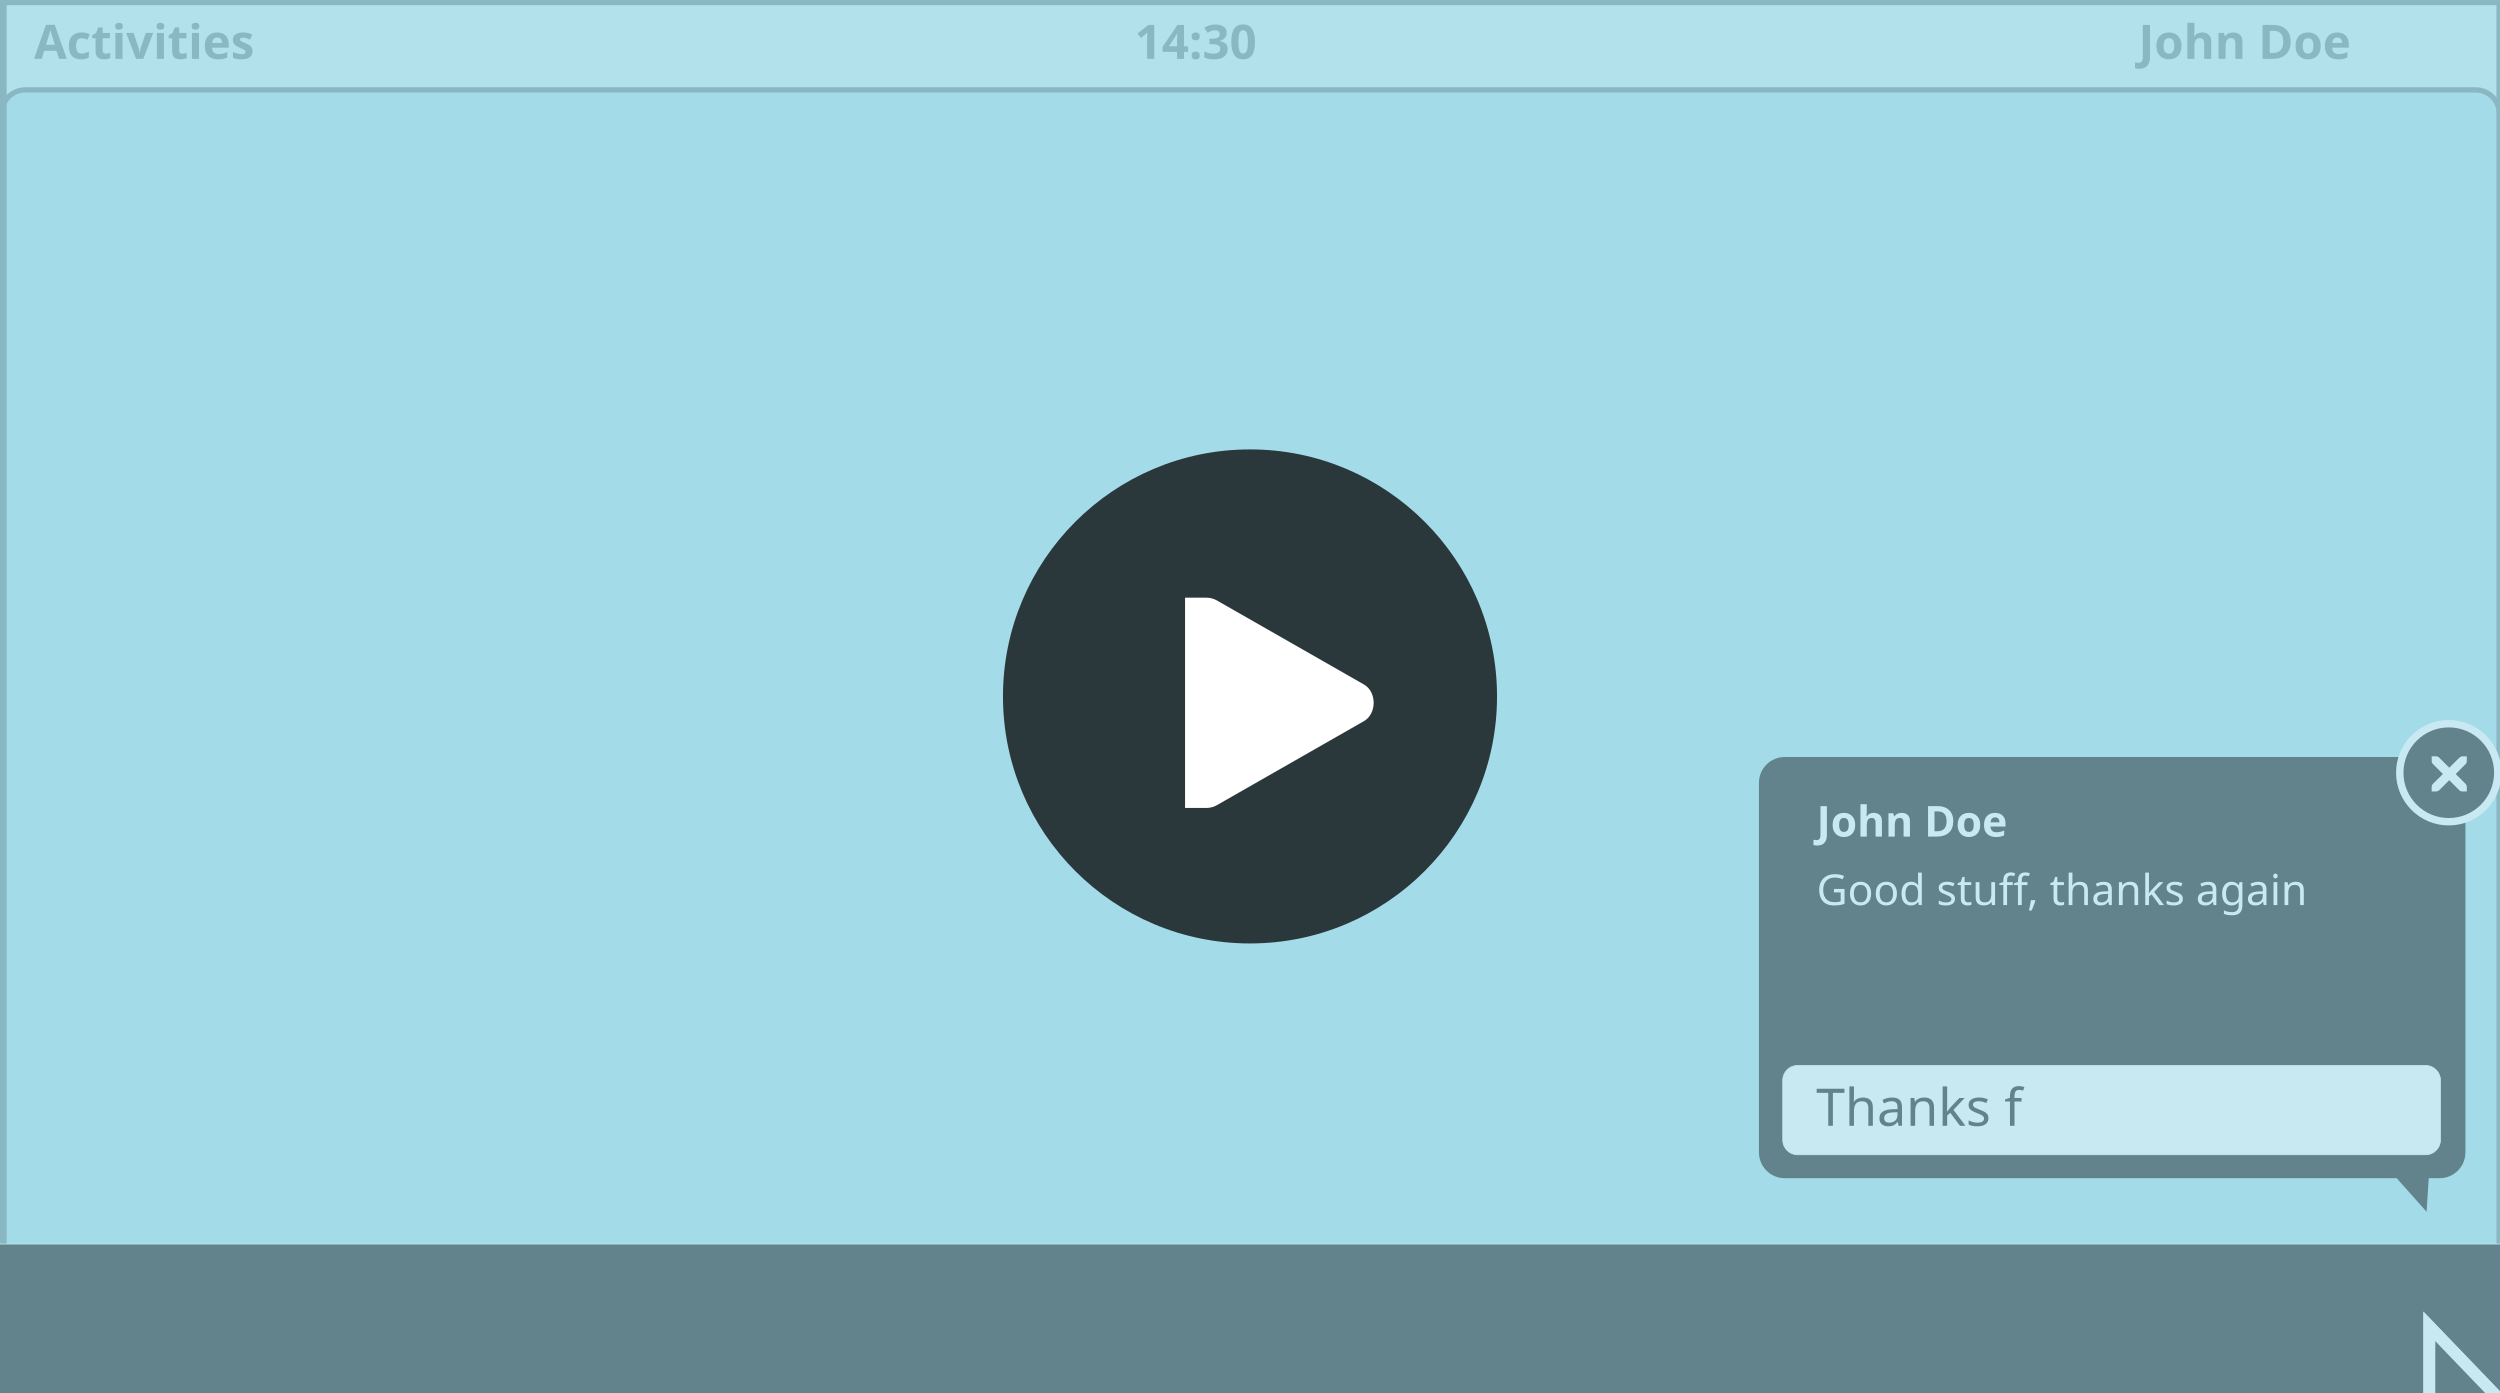
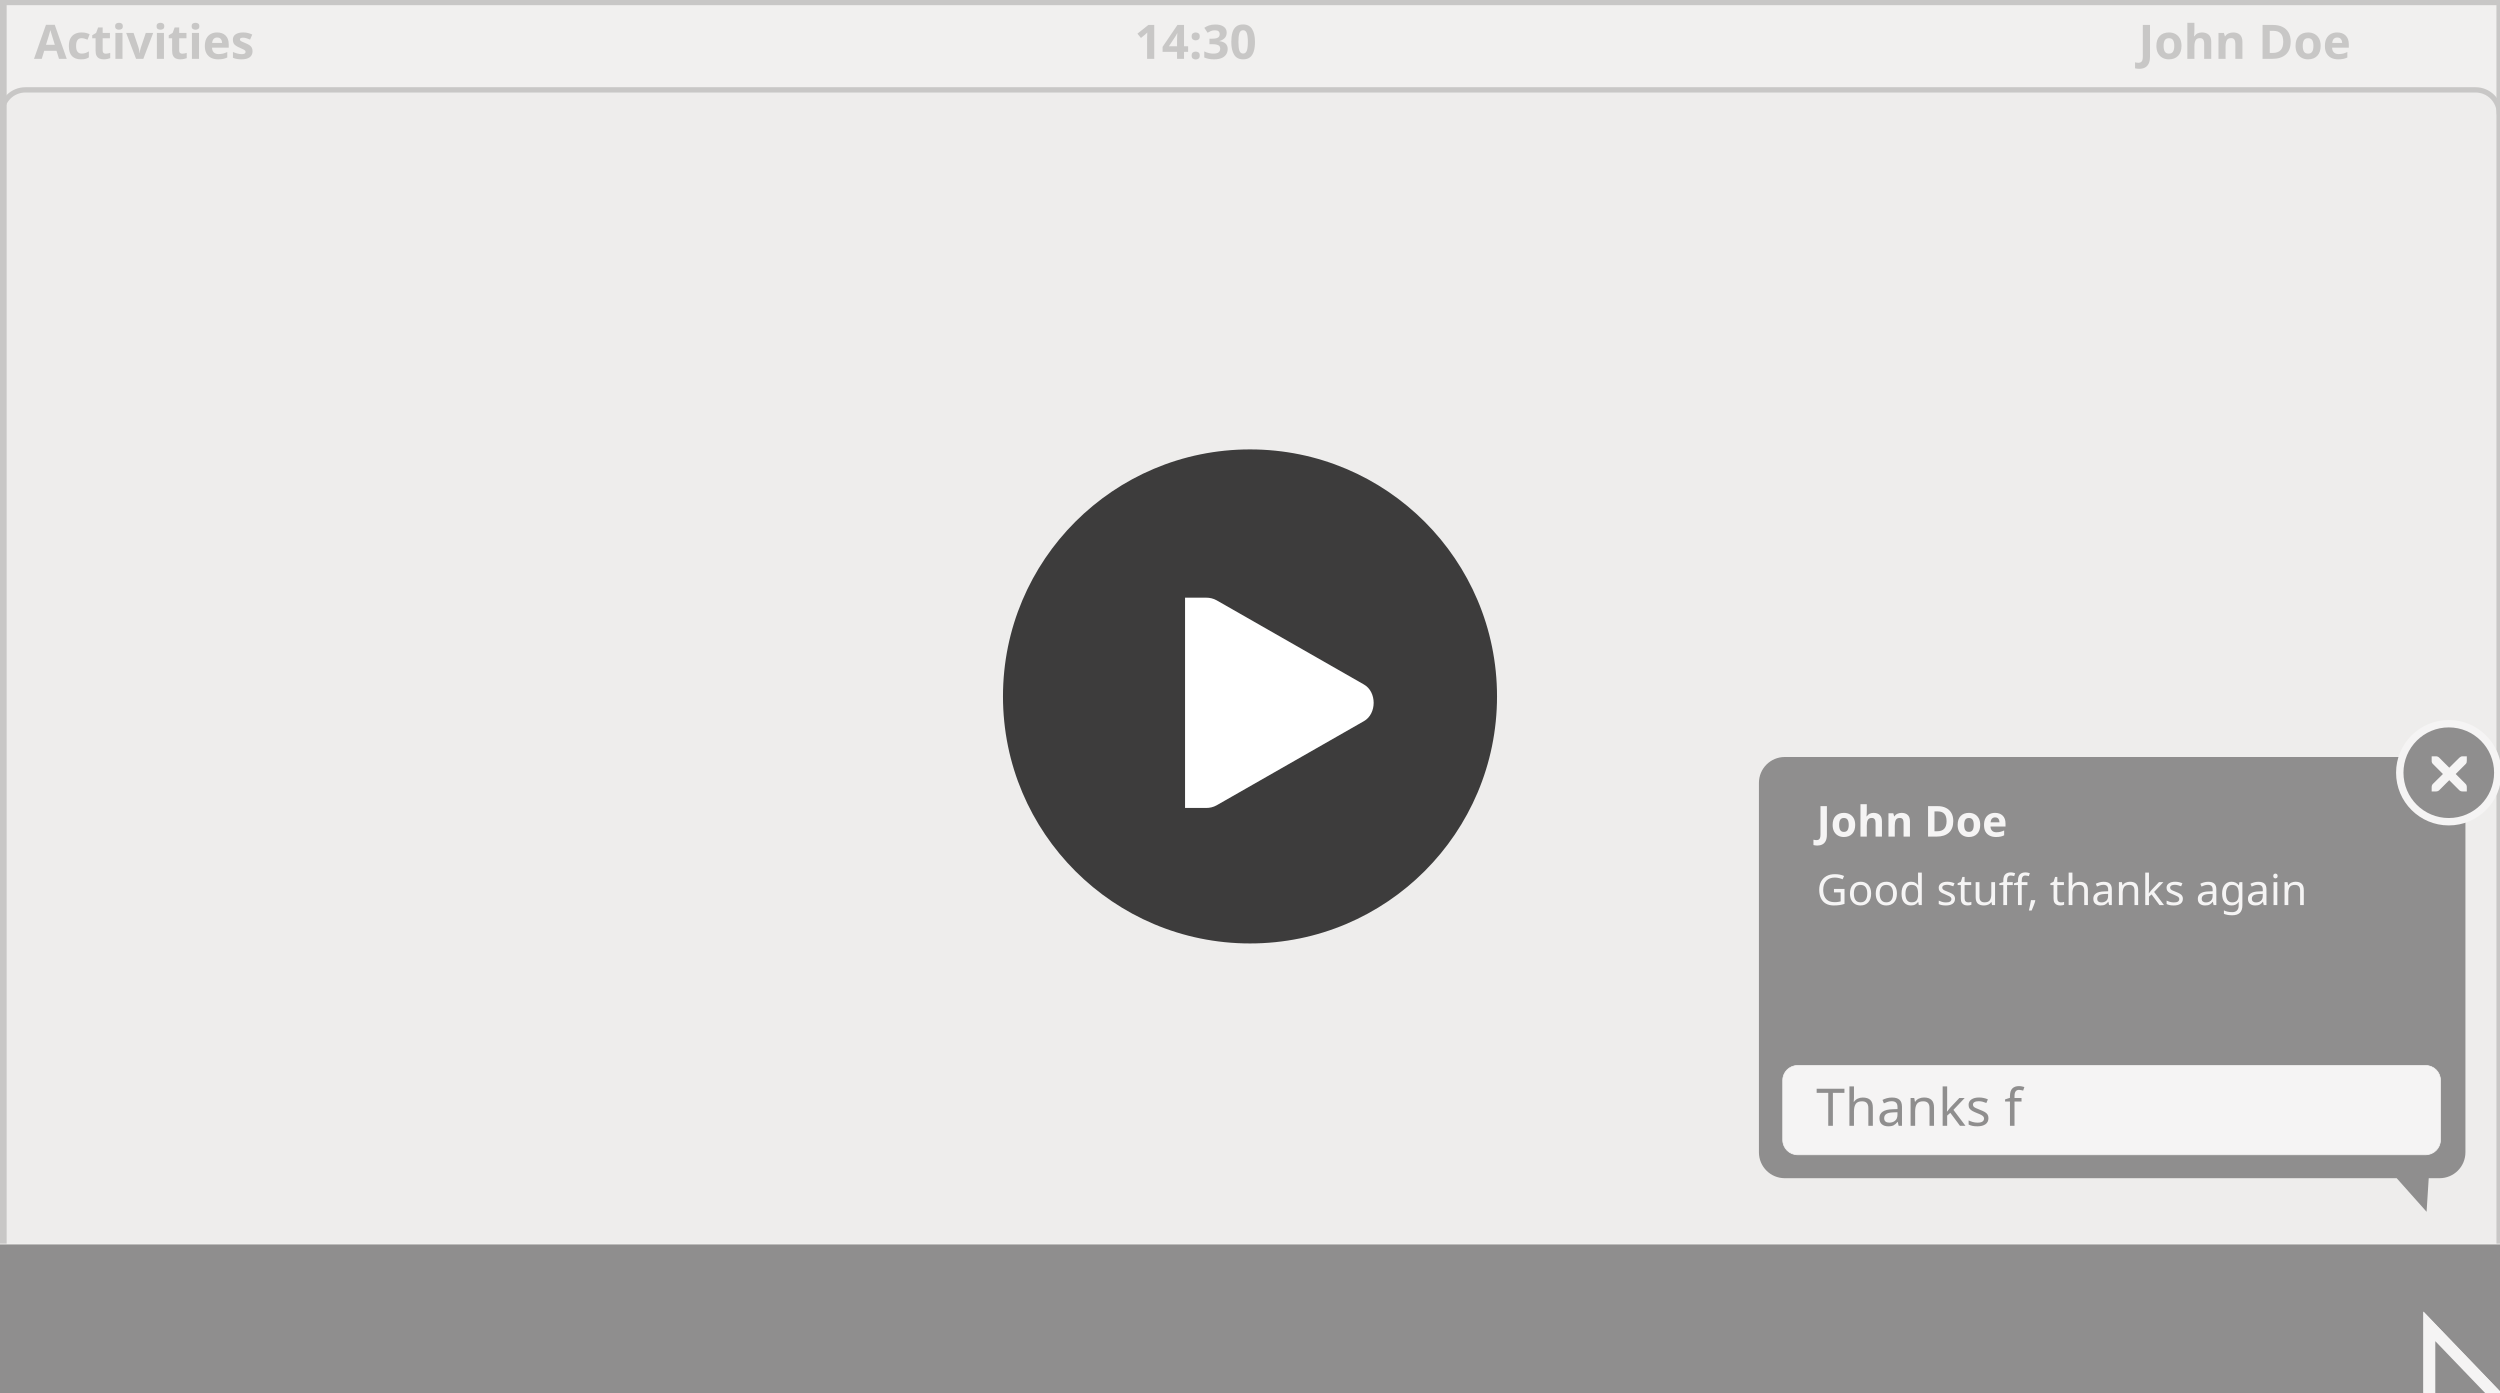
<svg xmlns="http://www.w3.org/2000/svg" xmlns:xlink="http://www.w3.org/1999/xlink" height="468" id="svg1525" version="1.1" width="840">
  <defs id="defs10077">
    <linearGradient id="RHEL7">
      <stop id="stop13323" offset="0" style="stop-color:#a3dbe8;stop-opacity:1" />
      <stop id="stop13325" offset="1" style="stop-color:#a3dbe8;stop-opacity:1" />
    </linearGradient>
    <linearGradient id="GNOME">
      <stop id="stop11074" offset="0" style="stop-color:#eeedec;stop-opacity:1" />
      <stop id="stop11076" offset="1" style="stop-color:#eeedec;stop-opacity:1" />
    </linearGradient>
    <linearGradient id="BLANK">
      <stop id="stop7012" offset="0" style="stop-color:#eeedec;stop-opacity:0" />
      <stop id="stop7014" offset="1" style="stop-color:#eeedec;stop-opacity:0" />
    </linearGradient>
    <linearGradient gradientUnits="userSpaceOnUse" id="linearGradient14910-9" x1="29.09" x2="33.971" y1="11.773" y2="9.709" xlink:href="#linearGradient5716-3-1-7" />
    <linearGradient id="linearGradient5716-3-1-7">
      <stop id="stop5718-0-3-8" offset="0" style="stop-color:#000000;stop-opacity:1" />
      <stop id="stop5720-0-39-8" offset="1" style="stop-color:#484848;stop-opacity:1" />
    </linearGradient>
  </defs>
  <g id="layer2">
-     <rect height="487" id="background" style="fill:url(#RHEL7);" width="864" x="-17" y="-9" />
+     <rect height="487" id="background" style="fill:url(#GNOME);" width="864" x="-17" y="-9" />
  </g>
  <g id="layer4" style="opacity:0.4">
    <g id="g11050" style="opacity:0.4;display:inline" transform="matrix(0.7497774,0,0,0.7497774,-59.33612,-43.34669)">
      <path d="m 79.061,57.414 1120.879,0 0,51.485 c 0,0 -4.028,-10.607 -11.099,-10.96 L 89,99 c -4.596,-0.354 -9.939,5.5 -9.939,5.5 z" id="rect10989" style="color:#000000;fill:#ffffff;fill-opacity:1;fill-rule:nonzero;stroke:none;stroke-width:3;marker:none;visibility:visible;display:inline;overflow:visible;enable-background:new" />
      <g id="g10976" transform="translate(11,0)">
        <rect height="626.05" id="rect10923" style="color:#000000;fill:none;stroke:#000000;stroke-width:3.625;stroke-miterlimit:4;stroke-opacity:1;stroke-dasharray:none;marker:none;visibility:visible;display:inline;overflow:visible;enable-background:new" width="1119.375" x="69.312" y="58.312" />
        <path d="m 1188.199,108.766 c 0,-5.898 -4.781,-10.679 -10.679,-10.679 l -1097.999,0 c -5.898,0 -10.679,4.781 -10.679,10.679" id="path10955" style="fill:none;stroke:#000000;stroke-width:2.373px;stroke-linecap:round;stroke-linejoin:miter;stroke-opacity:1" />
        <text id="text10964" style="font-size:21.262px;font-style:normal;font-variant:normal;font-weight:bold;font-stretch:normal;text-align:start;line-height:125%;letter-spacing:0px;word-spacing:0px;writing-mode:lr-tb;text-anchor:start;fill:#000000;fill-opacity:1;stroke:none;font-family:Cantarell;-inkscape-font-specification:Cantarell Bold" x="83.375" y="84.187" xml:space="preserve">
          <tspan id="tspan10966" x="83.375" y="84.187">Activities</tspan>
        </text>
        <text id="text10968" style="font-size:21.262px;font-style:normal;font-variant:normal;font-weight:bold;font-stretch:normal;text-align:end;line-height:125%;letter-spacing:0px;word-spacing:0px;writing-mode:lr-tb;text-anchor:end;fill:#000000;fill-opacity:1;stroke:none;font-family:Cantarell;-inkscape-font-specification:Cantarell Bold" x="1171.375" y="84.187" xml:space="preserve">
          <tspan id="tspan10970" x="1171.375" y="84.187">John Doe</tspan>
        </text>
        <text id="text10972" style="font-size:21.262px;font-style:normal;font-variant:normal;font-weight:bold;font-stretch:normal;text-align:center;line-height:125%;letter-spacing:0px;word-spacing:0px;writing-mode:lr-tb;text-anchor:middle;fill:#000000;fill-opacity:1;stroke:none;font-family:Cantarell;-inkscape-font-specification:Cantarell Bold" x="628.846" y="84.187" xml:space="preserve">
          <tspan id="tspan10974" x="628.846" y="84.187">14:30</tspan>
        </text>
      </g>
    </g>
    <g id="g10112" transform="translate(-278,0)">
      <path d="m 877.7,254.35 c -4.82,0 -8.7,3.88 -8.7,8.7 l 0,124.127 c 0,4.82 3.88,8.7 8.7,8.7 l 205.593,0 10.04,11.283 0.719,-11.283 3.631,0 c 4.82,0 8.7,-3.88 8.7,-8.7 l 0,-124.127 c 0,-4.82 -3.88,-8.7 -8.7,-8.7 z" id="rect7270" style="color:#000000;fill:#000000;fill-opacity:1;fill-rule:nonzero;stroke:none;stroke-width:2;marker:none;visibility:visible;display:inline;overflow:visible;enable-background:accumulate" />
      <g id="g10162" style="display:inline" transform="matrix(0.6214197,0,0,0.6214197,578.4863,-166.9723)">
        <path d="m 867,686.5 a 26.5,26.5 0 1 1 -53,0 26.5,26.5 0 1 1 53,0 z" id="path8045" style="color:#000000;fill:#000000;fill-opacity:1;fill-rule:nonzero;stroke:#ffffff;stroke-width:4;stroke-miterlimit:4;stroke-opacity:1;stroke-dasharray:none;marker:none;visibility:visible;display:inline;overflow:visible;enable-background:accumulate" />
        <g id="g14265-5" style="display:inline" transform="matrix(2.375,0,0,2.375,821.75,668.125)">
          <g id="layer4-4-1" style="display:inline" transform="translate(-41,-760)">
            <rect height="16" id="rect10837-5" style="color:#bebebe;fill:none;stroke:none;stroke-width:1;marker:none;visibility:visible;display:inline;overflow:visible;enable-background:new" width="16" x="41" y="760" />
            <path d="m 45,764 1,0 c 0.01,-1.2e-4 0.021,-4.6e-4 0.031,0 0.255,0.011 0.51,0.129 0.688,0.312 L 49,766.594 51.312,764.312 C 51.578,764.082 51.759,764.007 52,764 l 1,0 0,1 c 0,0.286 -0.034,0.551 -0.25,0.75 l -2.281,2.281 2.25,2.25 C 52.907,770.469 53,770.735 53,771 l 0,1 -1,0 c -0.265,-10e-6 -0.531,-0.093 -0.719,-0.281 L 49,769.438 46.719,771.719 C 46.531,771.907 46.265,772 46,772 l -1,0 0,-1 c -3e-6,-0.265 0.093,-0.531 0.281,-0.719 l 2.281,-2.25 L 45.281,765.75 C 45.071,765.555 44.978,765.281 45,765 l 0,-1 z" id="path10839-9" style="font-size:medium;font-style:normal;font-variant:normal;font-weight:normal;font-stretch:normal;text-indent:0;text-align:start;text-decoration:none;line-height:normal;letter-spacing:normal;word-spacing:normal;text-transform:none;direction:ltr;block-progression:tb;writing-mode:lr-tb;text-anchor:start;color:#bebebe;fill:#ffffff;fill-opacity:1;fill-rule:nonzero;stroke:none;stroke-width:1.781;marker:none;visibility:visible;display:inline;overflow:visible;enable-background:new;font-family:Andale Mono;-inkscape-font-specification:Andale Mono" />
          </g>
        </g>
      </g>
      <rect height="30" id="rect9590" rx="5" ry="5" style="color:#000000;fill:#ffffff;fill-opacity:1;fill-rule:nonzero;stroke:#ffffff;stroke-width:0.247;stroke-linecap:butt;stroke-linejoin:miter;stroke-miterlimit:4;stroke-opacity:1;stroke-dasharray:none;stroke-dashoffset:0;marker:none;visibility:visible;display:inline;overflow:visible;enable-background:accumulate" width="221" x="877" y="358" />
      <text id="text10100" style="font-size:17.433px;font-style:normal;font-variant:normal;font-weight:normal;font-stretch:normal;text-align:start;line-height:125%;letter-spacing:0px;word-spacing:0px;writing-mode:lr-tb;text-anchor:start;fill:#000000;fill-opacity:1;stroke:none;font-family:Cantarell;-inkscape-font-specification:Cantarell" x="888.226" y="378.271" xml:space="preserve">
        <tspan id="tspan10102" x="888.226" y="378.271">Thanks f</tspan>
      </text>
      <text id="text10104" style="font-size:14.321px;font-style:normal;font-variant:normal;font-weight:normal;font-stretch:normal;text-align:start;line-height:125%;letter-spacing:0px;word-spacing:0px;writing-mode:lr-tb;text-anchor:start;fill:#ffffff;fill-opacity:1;stroke:none;font-family:Cantarell;-inkscape-font-specification:Cantarell" x="888.381" y="304.095" xml:space="preserve">
        <tspan id="tspan10106" x="888.381" y="304.095">Good stuff, thanks again</tspan>
      </text>
      <text id="text10108" style="font-size:14.321px;font-style:normal;font-variant:normal;font-weight:bold;font-stretch:normal;text-align:start;line-height:125%;letter-spacing:0px;word-spacing:0px;writing-mode:lr-tb;text-anchor:start;fill:#ffffff;fill-opacity:1;stroke:none;font-family:Cantarell;-inkscape-font-specification:Cantarell Bold" x="888.381" y="281.095" xml:space="preserve">
        <tspan id="tspan10110" x="888.381" y="281.095">John Doe</tspan>
      </text>
    </g>
    <rect height="60" id="rect10128" style="color:#000000;fill:#000000;fill-opacity:1;fill-rule:nonzero;stroke:#ffffff;stroke-width:0.247;stroke-linecap:butt;stroke-linejoin:miter;stroke-miterlimit:4;stroke-opacity:1;stroke-dasharray:none;stroke-dashoffset:0;marker:none;visibility:visible;display:inline;overflow:visible;enable-background:accumulate" width="855" x="-9" y="418" />
    <g id="default-pointer-c-1" style="display:inline" transform="matrix(3.99917,0,0,3.99917,709.8635,436.3936)">
      <path d="m 26.605,2.318 0,16.44 3.712,-3.624 2.121,4.331 c 0.52,1.171 3.221,0.23 2.453,-1.337 l -2.099,-4.497 4.685,0 L 26.605,2.318 z" id="path5565-2" style="color:#000000;fill:url(#linearGradient14910-9);fill-opacity:1;fill-rule:nonzero;stroke:#ffffff;stroke-width:1;stroke-linecap:butt;stroke-linejoin:miter;stroke-miterlimit:10;stroke-opacity:1;stroke-dasharray:none;stroke-dashoffset:0;marker:none;visibility:visible;display:block;overflow:visible;enable-background:accumulate" />
      <path d="m 26.605,2.318 0,16.44 3.712,-3.624 2.121,4.331 c 0.52,1.171 3.221,0.23 2.453,-1.337 l -2.099,-4.497 4.685,0 L 26.605,2.318 z" id="path6242-4" style="color:#000000;fill:#000000;fill-opacity:1;fill-rule:nonzero;stroke:#ffffff;stroke-width:1;stroke-linecap:butt;stroke-linejoin:miter;stroke-miterlimit:10;stroke-opacity:1;stroke-dasharray:none;stroke-dashoffset:0;marker:none;visibility:visible;display:block;overflow:visible;enable-background:accumulate" />
    </g>
  </g>
  <g id="layer7">
    <g id="g4607" style="display:inline" transform="matrix(2.862069,0,0,2.862069,49.36208,-2561.847)">
      <path d="m 151,79 a 29,29 0 1 1 -58,0 29,29 0 1 1 58,0 z" id="path2086" style="color:#000000;fill:#000000;fill-opacity:0.744;fill-rule:nonzero;stroke:none;stroke-width:1;marker:none;visibility:visible;display:inline;overflow:visible;enable-background:new" transform="translate(7.5,897.8622)" />
      <g id="g4135" style="display:inline" transform="matrix(2.46875,0,0,2.46875,13.25,-244.4191)">
        <path d="m 84,609 0,10 0.906,0 L 85,619 c 0.175,10e-4 0.348,-0.039 0.5,-0.125 l 7,-4 c 0.311,-0.172 0.469,-0.523 0.469,-0.875 0,-0.352 -0.158,-0.703 -0.469,-0.875 l -7,-4 C 85.348,609.039 85.175,608.999 85,609 l -0.094,0 z" id="path3807-1-1-9-38-4" style="font-size:xx-small;font-style:normal;font-variant:normal;font-weight:normal;font-stretch:normal;text-indent:0;text-align:start;text-decoration:none;line-height:normal;letter-spacing:normal;word-spacing:normal;text-transform:none;direction:ltr;block-progression:tb;writing-mode:lr-tb;text-anchor:start;color:#000000;fill:#ffffff;fill-opacity:1;fill-rule:nonzero;stroke:none;stroke-width:2;marker:none;visibility:visible;display:inline;overflow:visible;enable-background:accumulate;font-family:Bitstream Vera Sans;-inkscape-font-specification:Bitstream Vera Sans" transform="translate(-39.99995,-119)" />
      </g>
    </g>
  </g>
</svg>
